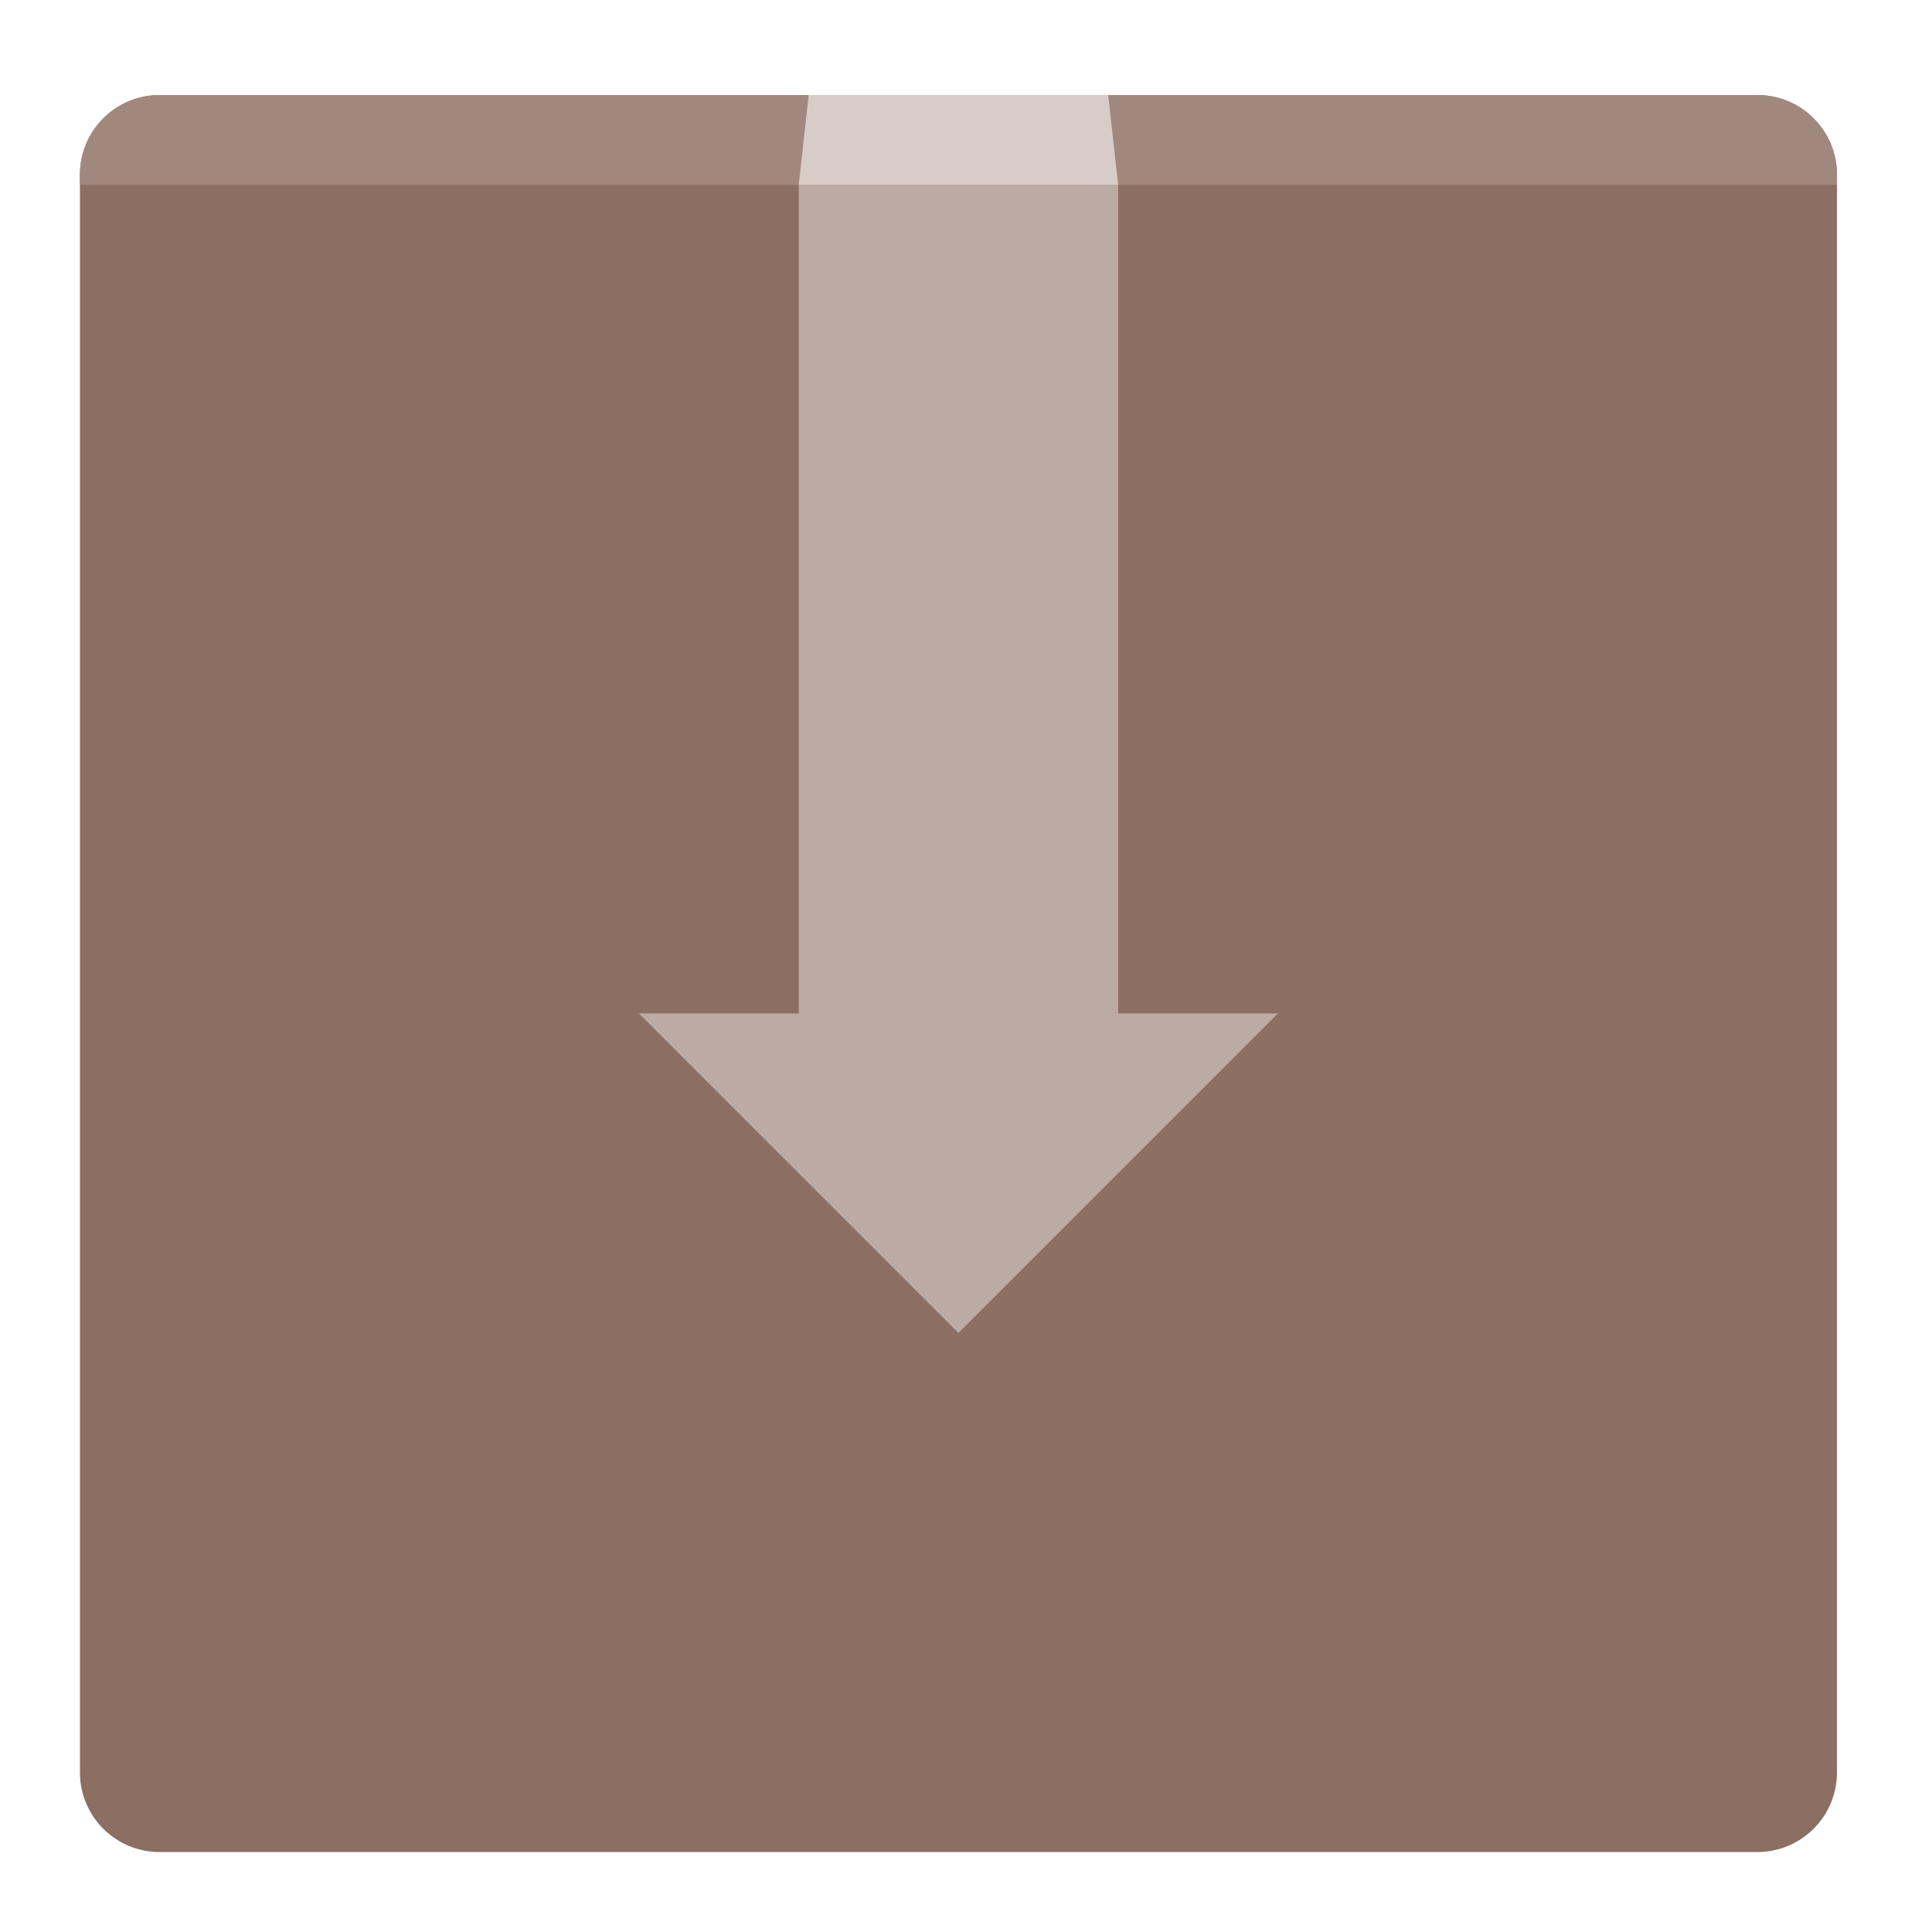
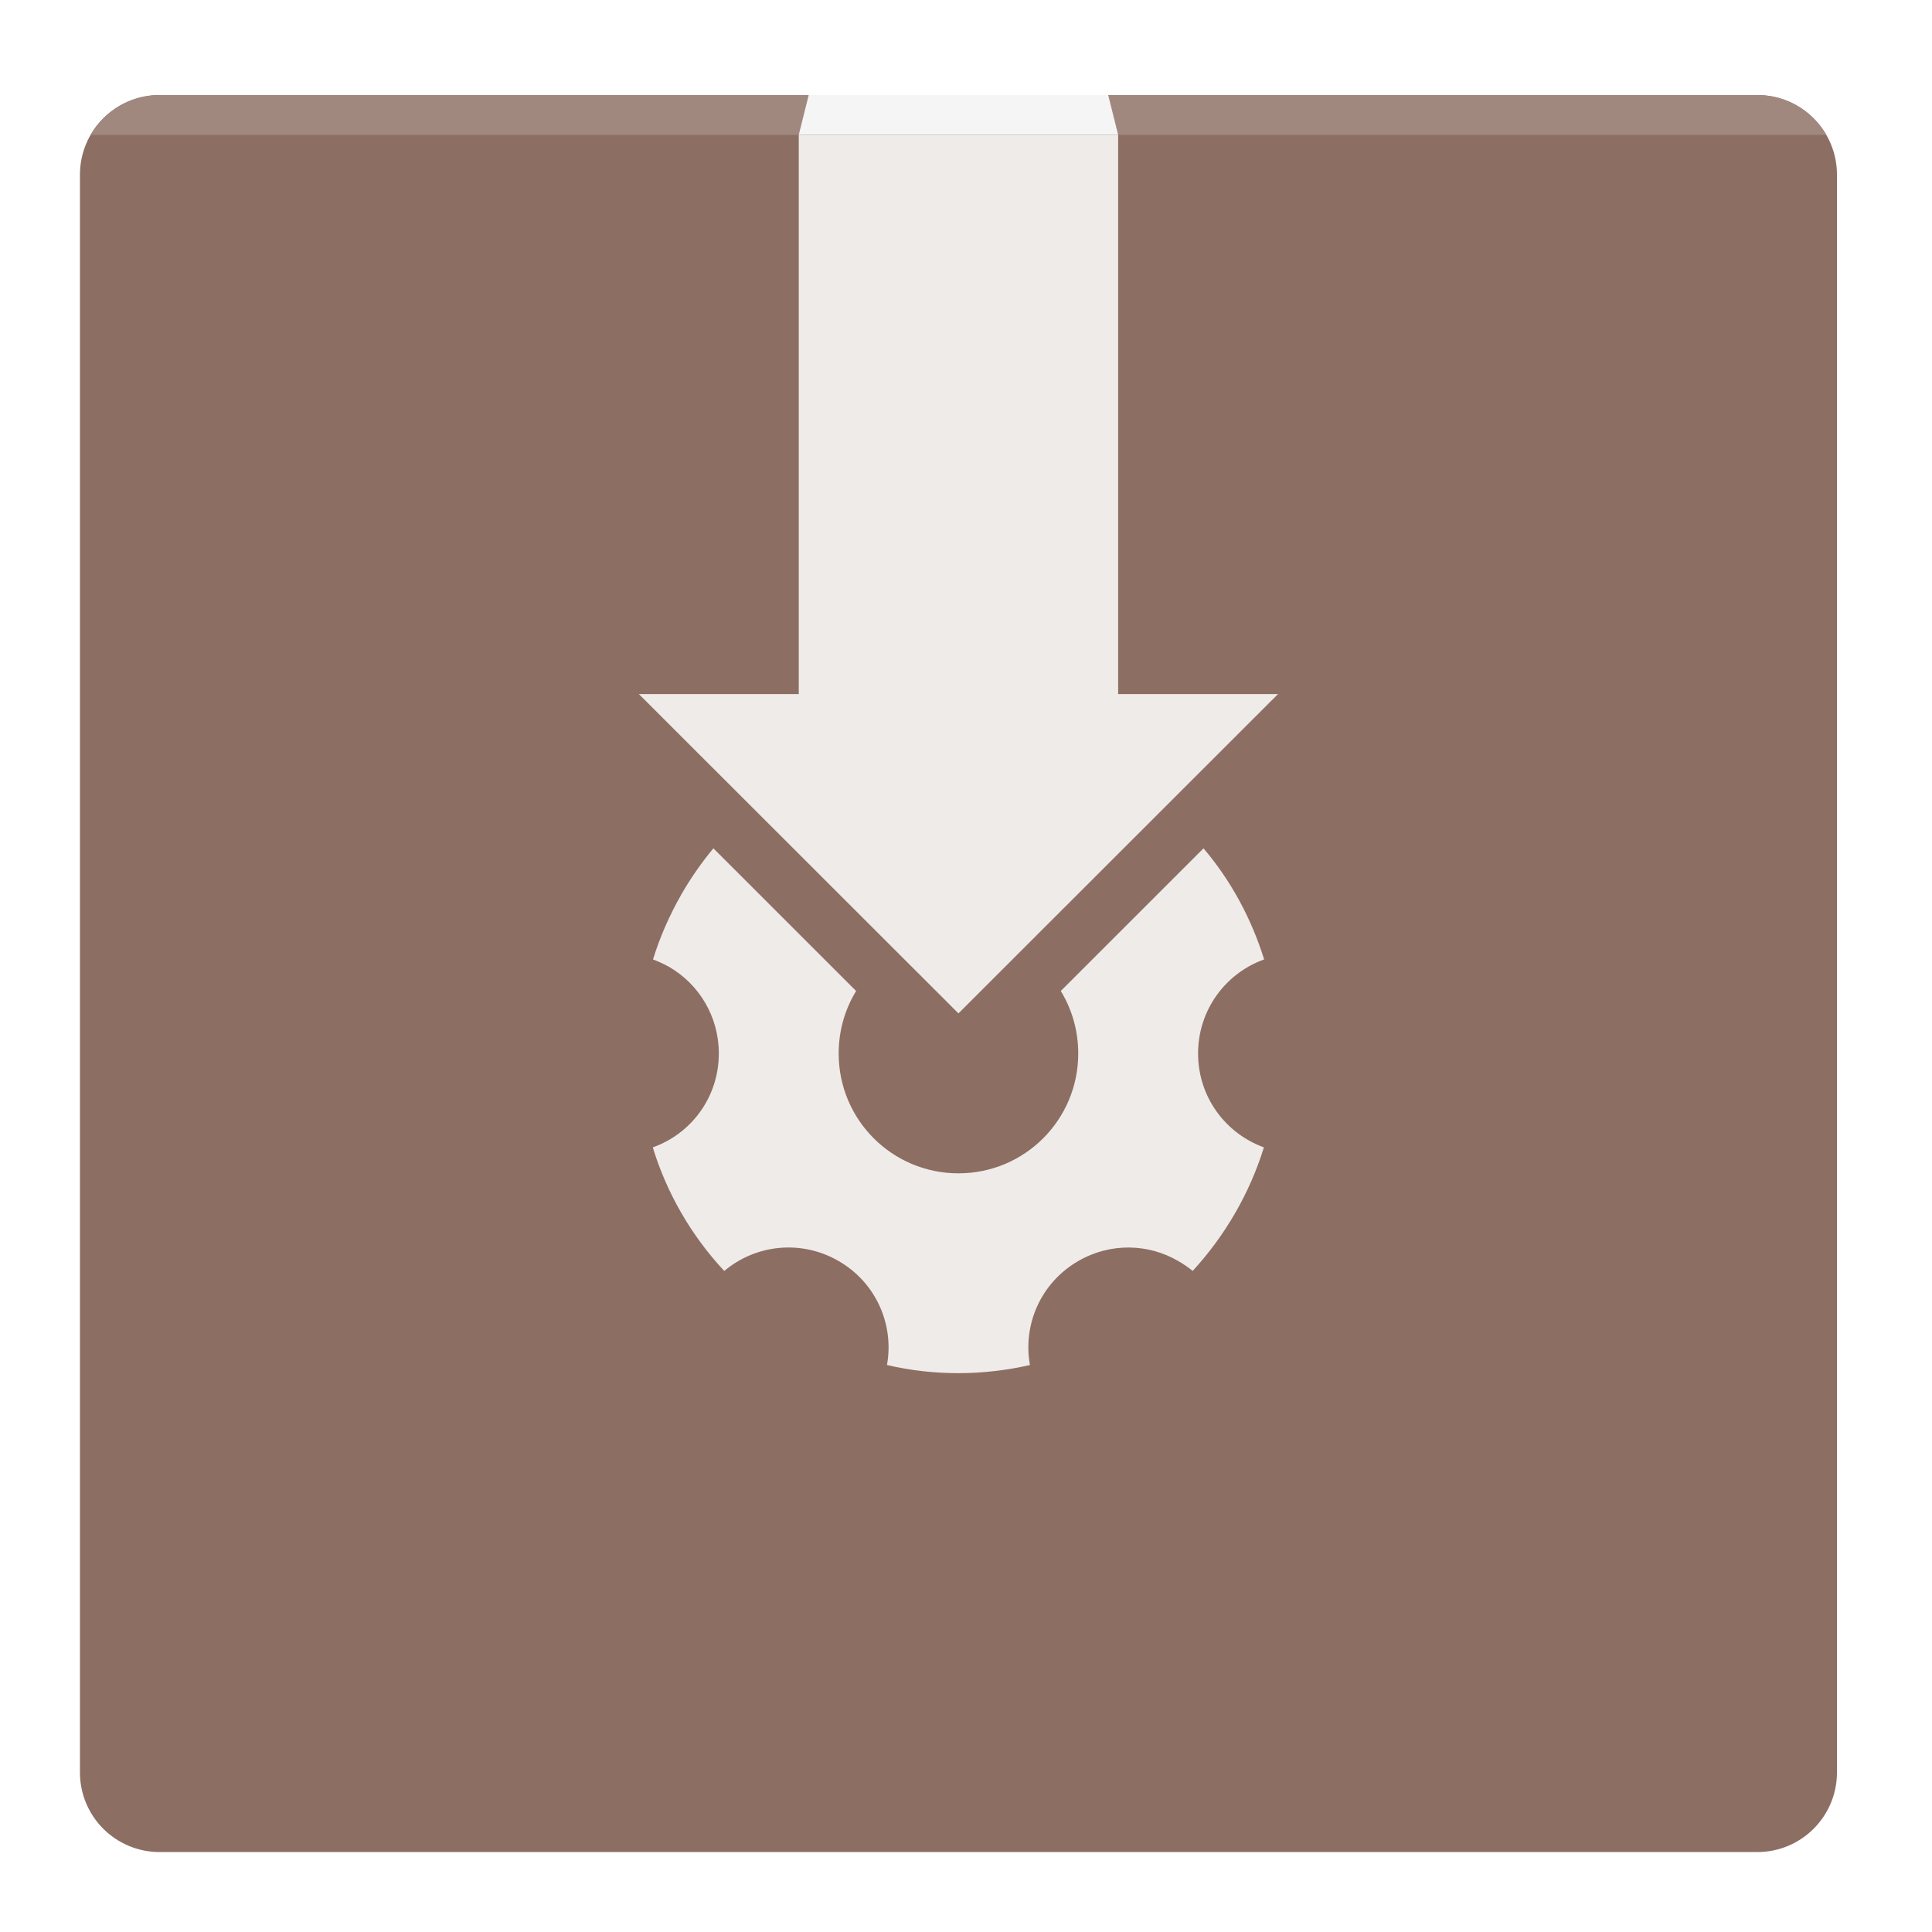
<svg xmlns="http://www.w3.org/2000/svg" width="32px" height="32px" viewBox="0 0 32 32" version="1.1">
  <g id="surface1">
    <path style=" stroke:none;fill-rule:nonzero;fill:rgb(55.294%,43.137%,38.824%);fill-opacity:1;" d="M 2.645 1.574 L 29.105 1.574 C 29.836 1.574 30.426 2.164 30.426 2.895 L 30.426 29.355 C 30.426 30.086 29.836 30.676 29.105 30.676 L 2.645 30.676 C 1.914 30.676 1.324 30.086 1.324 29.355 L 1.324 2.895 C 1.324 2.164 1.914 1.574 2.645 1.574 Z M 2.645 1.574 " />
-     <path style=" stroke:none;fill-rule:nonzero;fill:rgb(63.137%,53.333%,49.804%);fill-opacity:1;" d="M 2.645 1.574 C 1.914 1.574 1.324 2.164 1.324 2.895 L 1.324 3.062 L 30.426 3.062 L 30.426 2.895 C 30.426 2.164 29.836 1.574 29.105 1.574 Z M 2.645 1.574 " />
-     <path style=" stroke:none;fill-rule:nonzero;fill:rgb(73.725%,66.667%,64.314%);fill-opacity:1;" d="M 13.23 3.062 L 13.23 16.785 L 10.582 16.785 L 15.875 22.078 L 21.168 16.785 L 18.52 16.785 L 18.52 3.062 Z M 13.23 3.062 " />
-     <path style=" stroke:none;fill-rule:nonzero;fill:rgb(84.314%,80%,78.431%);fill-opacity:1;" d="M 13.395 1.574 L 18.355 1.574 L 18.52 3.062 L 13.23 3.062 Z M 13.395 1.574 " />
+     <path style=" stroke:none;fill-rule:nonzero;fill:rgb(93.725%,92.157%,91.373%);fill-opacity:1;" d="M 13.23 2.234 L 13.23 11.496 L 10.582 11.496 L 15.875 16.785 L 21.168 11.496 L 18.52 11.496 L 18.52 2.234 Z M 13.23 2.234 " />
+     <path style=" stroke:none;fill-rule:nonzero;fill:rgb(63.137%,53.333%,49.804%);fill-opacity:1;" d="M 2.645 1.574 C 2.156 1.574 1.727 1.84 1.5 2.234 L 30.25 2.234 C 30.023 1.84 29.594 1.574 29.105 1.574 Z M 2.645 1.574 " />
+     <path style=" stroke:none;fill-rule:nonzero;fill:rgb(96.078%,96.078%,96.078%);fill-opacity:1;" d="M 13.395 1.574 L 18.355 1.574 L 18.52 2.234 L 13.23 2.234 Z M 13.395 1.574 " />
+     <path style=" stroke:none;fill-rule:nonzero;fill:rgb(93.725%,92.157%,91.373%);fill-opacity:1;" d="M 19.934 14.051 L 17.57 16.414 C 17.754 16.715 17.859 17.07 17.859 17.449 C 17.859 18.547 16.973 19.434 15.875 19.434 C 14.777 19.434 13.891 18.547 13.891 17.449 C 13.891 17.07 13.996 16.715 14.18 16.414 L 11.816 14.051 C 11.625 14.281 11.449 14.531 11.293 14.801 C 11.09 15.156 10.93 15.52 10.816 15.891 C 10.906 15.926 10.992 15.965 11.078 16.012 C 11.574 16.297 11.906 16.832 11.906 17.449 C 11.906 18.168 11.453 18.777 10.812 19.004 C 11.043 19.758 11.445 20.461 11.996 21.051 C 12.516 20.613 13.27 20.527 13.891 20.887 C 14.512 21.246 14.812 21.941 14.691 22.609 C 15.48 22.793 16.289 22.785 17.059 22.609 C 16.938 21.941 17.238 21.246 17.859 20.887 C 18.391 20.578 19.023 20.598 19.516 20.887 C 19.598 20.934 19.68 20.988 19.754 21.051 C 20.016 20.766 20.254 20.445 20.457 20.094 C 20.66 19.742 20.82 19.375 20.934 19.004 C 20.297 18.773 19.844 18.168 19.844 17.449 C 19.844 16.73 20.297 16.121 20.938 15.891 C 20.73 15.223 20.395 14.594 19.934 14.051 Z M 19.934 14.051 " />
  </g>
</svg>
